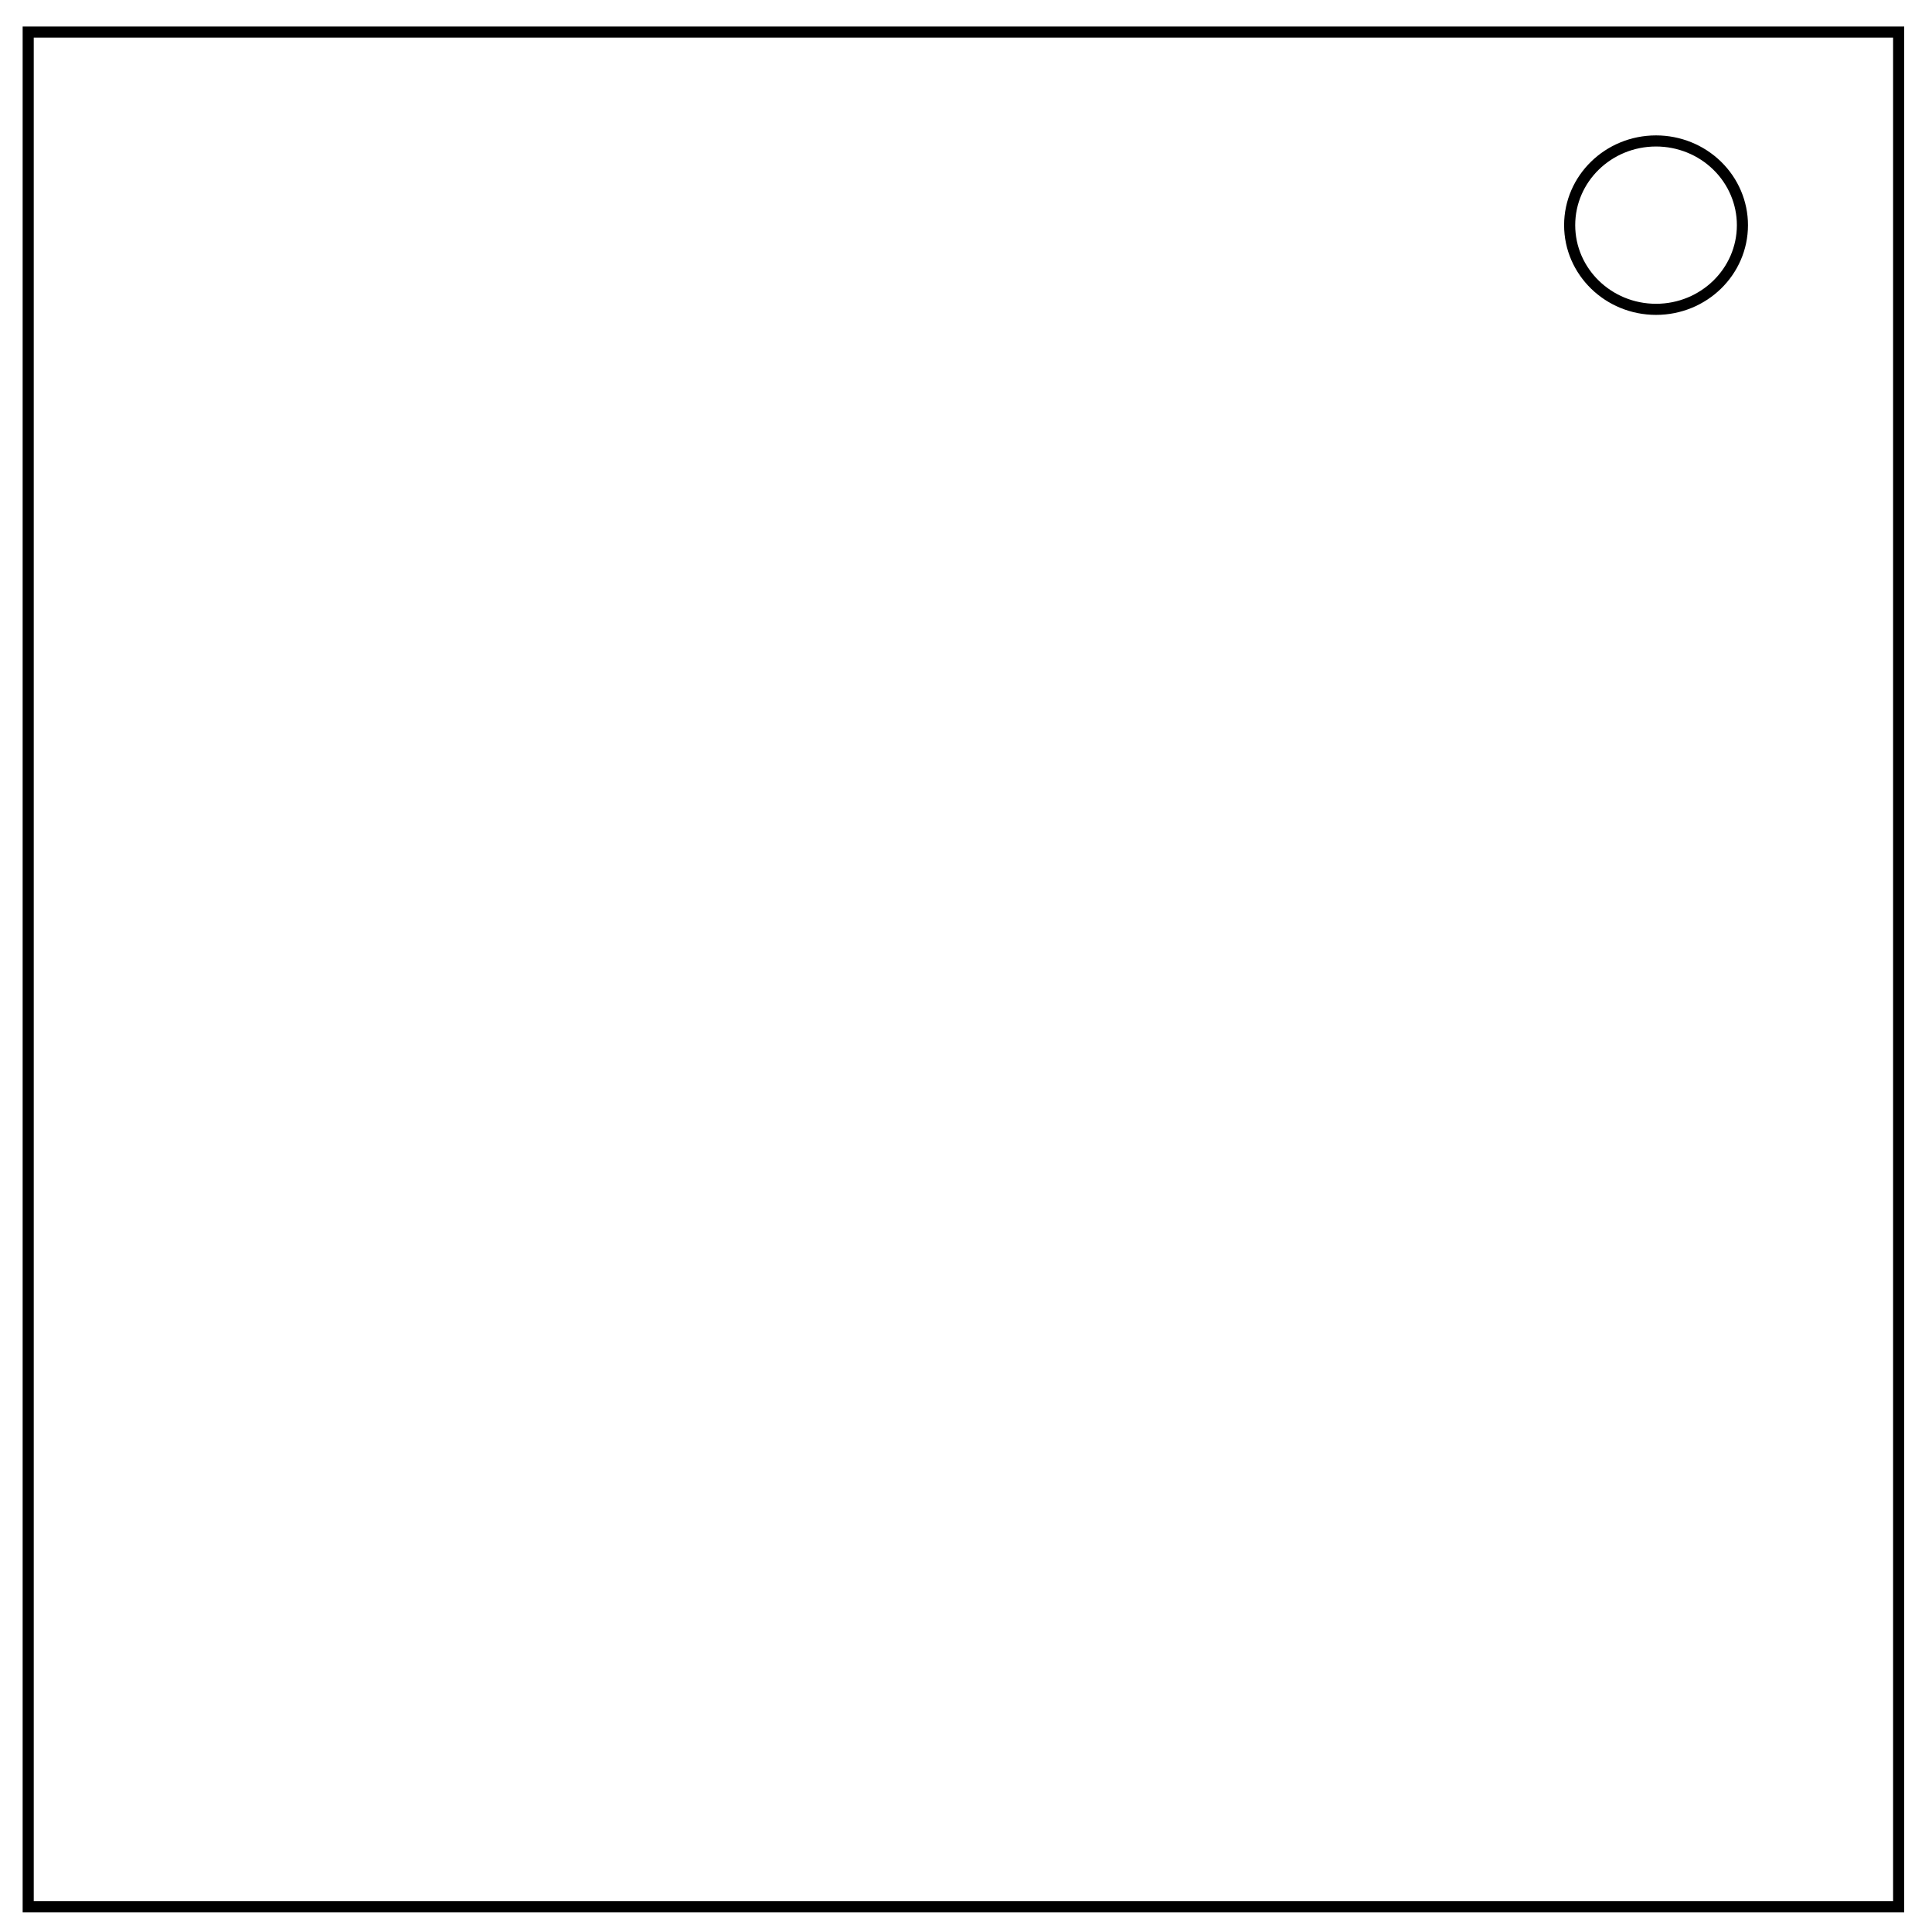
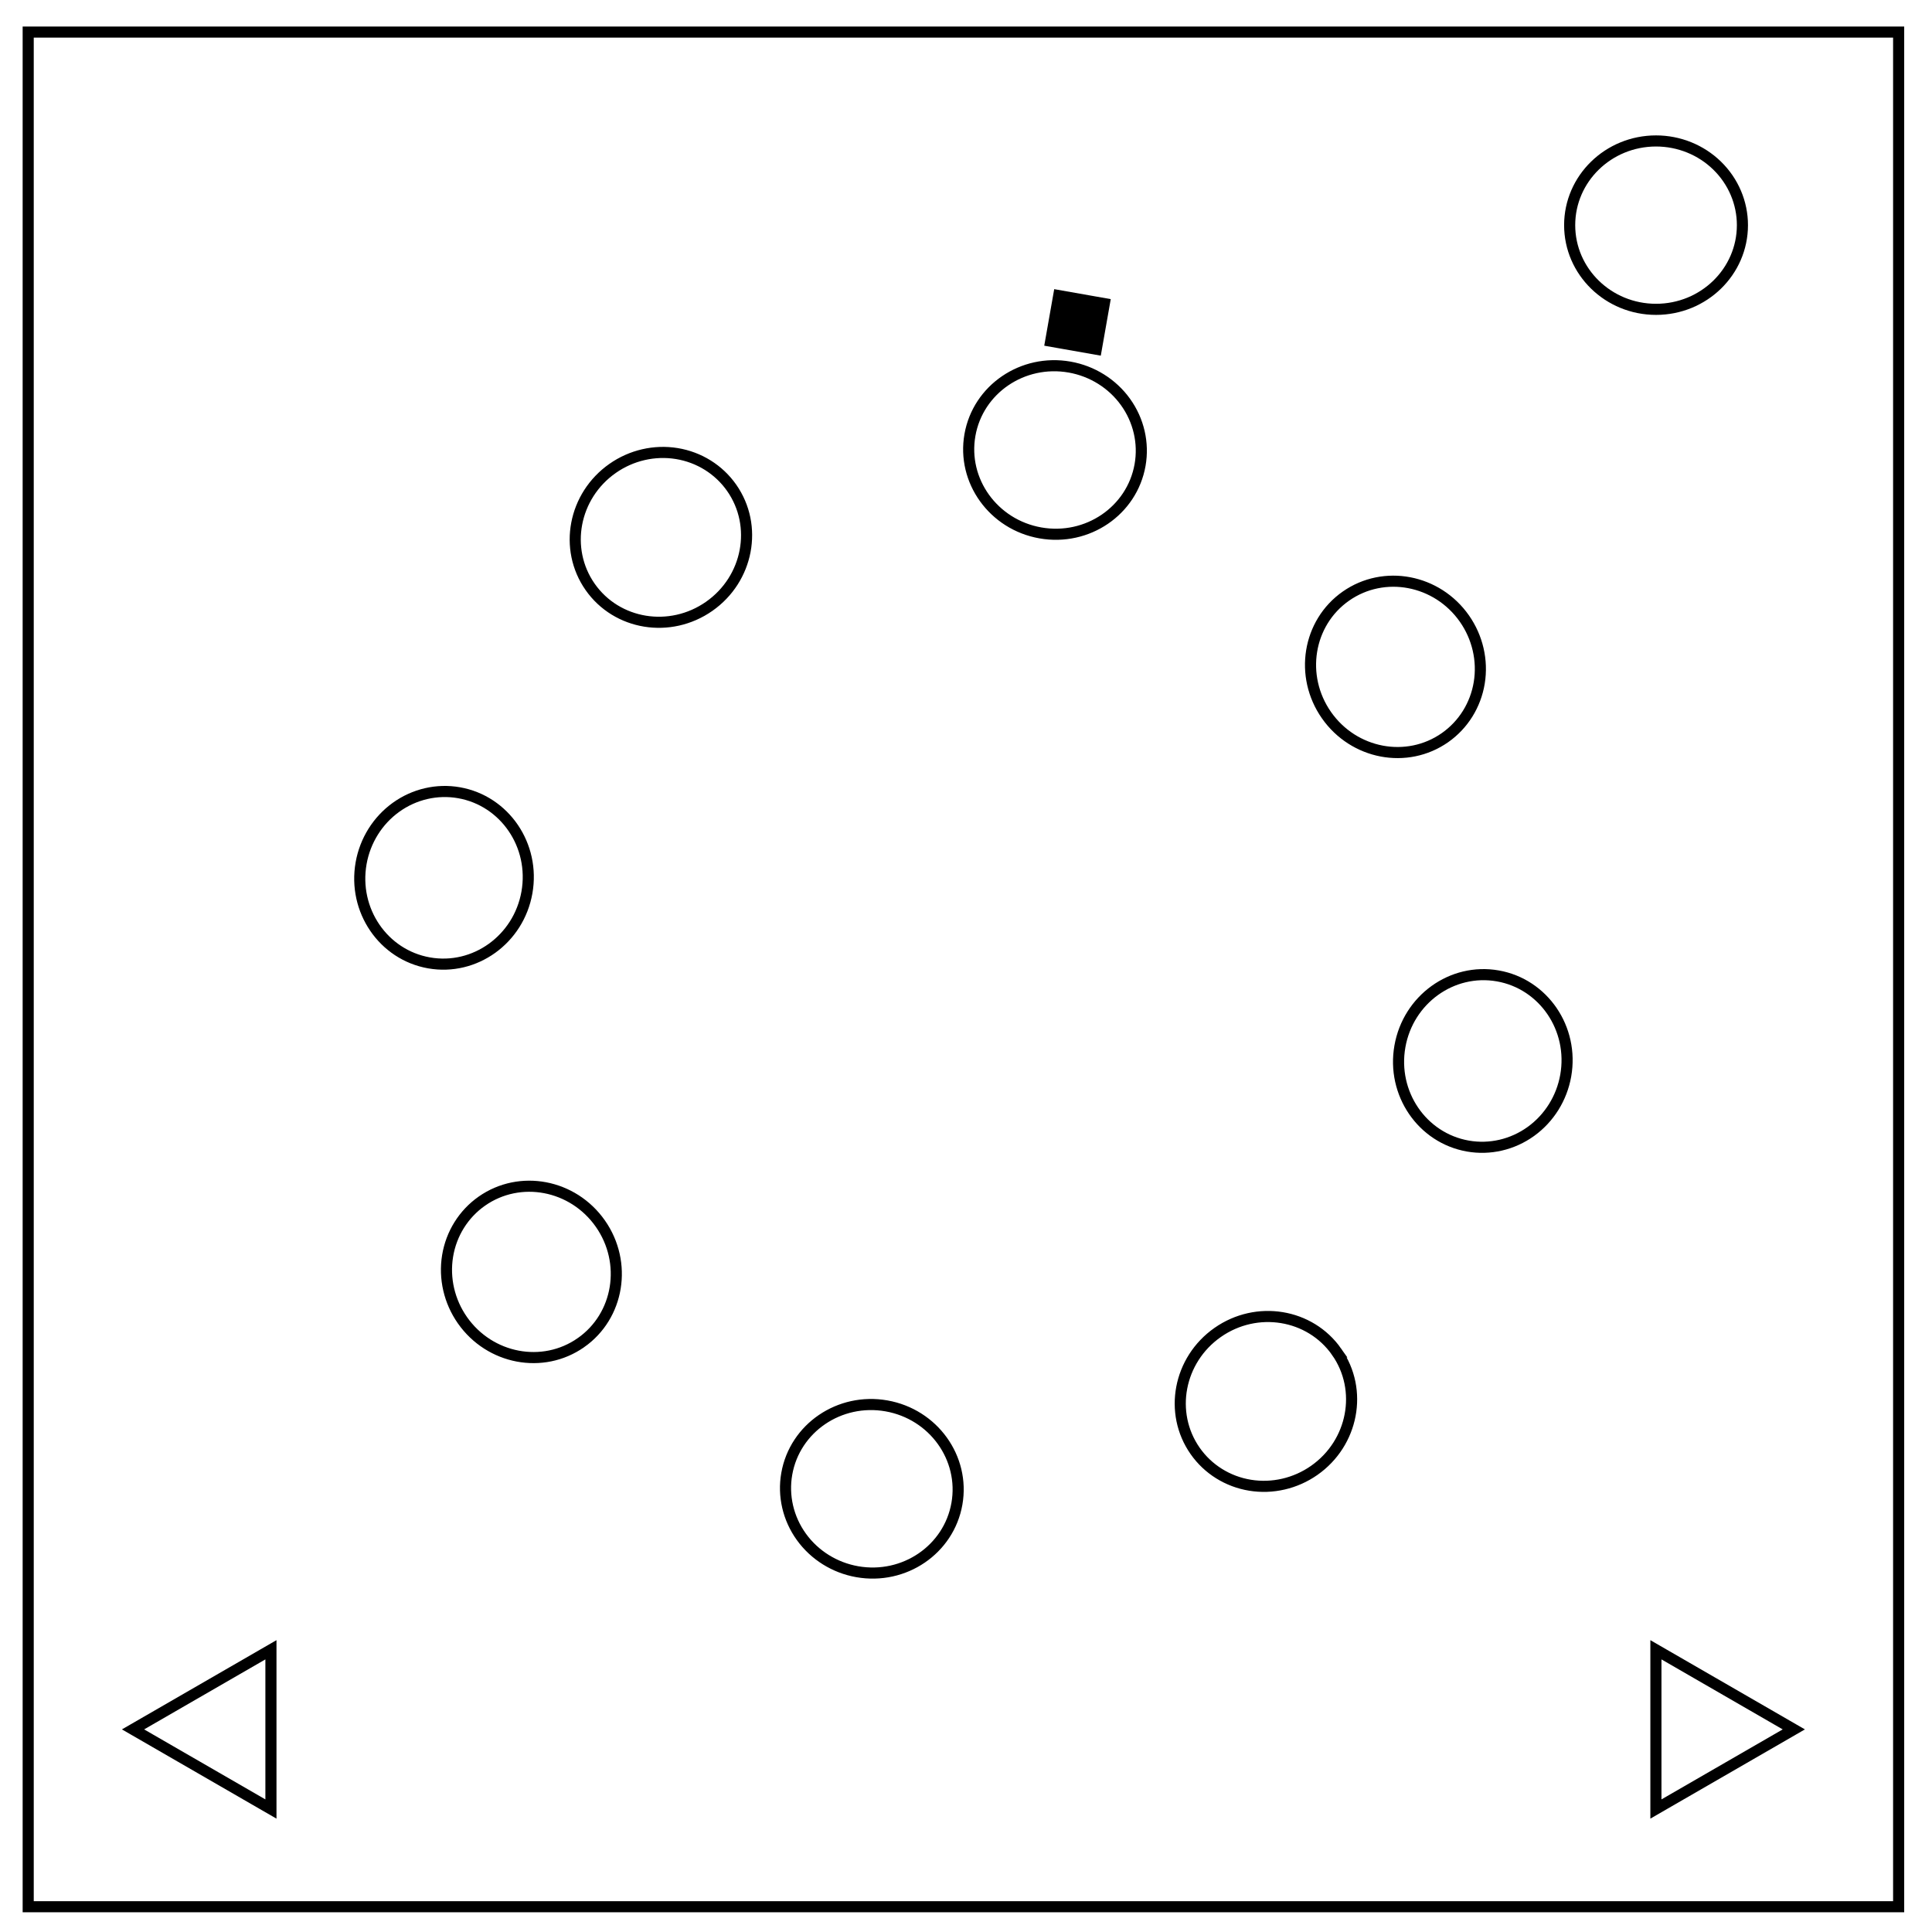
<svg xmlns="http://www.w3.org/2000/svg" viewBox="0 0 348 348" fill="none">
-   <path d="M5.079 5.776h336.913v337.67H5.08z" stroke-width="2" stroke="#000" />
-   <path d="M282.734 40.554c0-8.376 6.966-15.165 15.56-15.165 4.126 0 8.084 1.597 11.001 4.441 2.918 2.844 4.558 6.702 4.558 10.724 0 8.376-6.966 15.165-15.56 15.165-8.593 0-15.559-6.79-15.559-15.165z" stroke-width="2" stroke="#000" />
+   <path d="M5.079 5.776h336.913v337.67H5.08z" stroke="#000" stroke-width="2" />
+   <path d="M282.734 40.554c0-8.376 6.966-15.165 15.56-15.165 4.126 0 8.084 1.597 11.001 4.441 2.918 2.844 4.558 6.702 4.558 10.724 0 8.376-6.966 15.165-15.56 15.165-8.593 0-15.559-6.79-15.559-15.165zM298.269 325.848v-28.684l24.84 14.342zM48.802 325.848v-28.684l-24.84 14.342zM174.709 78.352c1.454-8.248 9.494-13.725 17.957-12.232 4.063.716 7.684 2.976 10.063 6.284 2.38 3.307 3.325 7.391 2.626 11.352-1.454 8.249-9.493 13.725-17.957 12.233-8.462-1.492-14.143-9.389-12.689-17.637z" stroke-width="2" stroke="#000" />
+   <path fill="#000" stroke="#000" stroke-width="2" d="M190.7 53.242l8.215 1.448-1.448 8.214-8.215-1.448z" />
+   <path d="M172.362 270.87c-1.454 8.248-9.494 13.725-17.957 12.232-4.063-.716-7.684-2.976-10.063-6.284-2.38-3.307-3.325-7.391-2.626-11.352 1.454-8.249 9.493-13.725 17.957-12.233 8.462 1.492 14.143 9.389 12.689 17.637zM106.3 105.716c-4.804-6.861-2.992-16.418 4.048-21.347 3.38-2.367 7.538-3.329 11.559-2.672 4.021.656 7.577 2.875 9.884 6.17 4.805 6.861 2.992 16.418-4.047 21.347-7.04 4.929-16.64 3.363-21.444-3.498zM240.77 243.506c4.805 6.861 2.993 16.418-4.047 21.347-3.38 2.367-7.538 3.329-11.559 2.672-4.021-.656-7.577-2.875-9.884-6.17-4.805-6.861-2.992-16.418 4.047-21.347 7.04-4.929 16.64-3.363 21.444 3.498zM77.277 173.438c-8.249-1.455-13.725-9.494-12.233-17.957.717-4.064 2.977-7.684 6.284-10.063 3.308-2.38 7.392-3.325 11.353-2.627 8.248 1.455 13.725 9.494 12.232 17.957-1.492 8.463-9.388 14.144-17.636 12.69zM269.794 175.784c8.249 1.455 13.725 9.494 12.233 17.957-.717 4.064-2.977 7.684-6.284 10.063-3.308 2.38-7.392 3.325-11.353 2.627-8.248-1.455-13.725-9.494-12.232-17.957 1.492-8.463 9.388-14.144 17.636-12.69zM104.64 241.846c-6.86 4.805-16.417 2.992-21.347-4.047-2.366-3.38-3.328-7.538-2.672-11.56.656-4.02 2.876-7.577 6.17-9.884 6.862-4.804 16.418-2.992 21.348 4.048 4.929 7.039 3.362 16.64-3.498 21.443zM242.43 107.376c6.862-4.805 16.418-2.992 21.348 4.047 2.366 3.38 3.328 7.538 2.672 11.56-.656 4.02-2.876 7.577-6.17 9.884-6.862 4.804-16.418 2.992-21.348-4.048-4.929-7.039-3.362-16.64 3.498-21.443z" stroke="#000" stroke-width="2" />
</svg>
